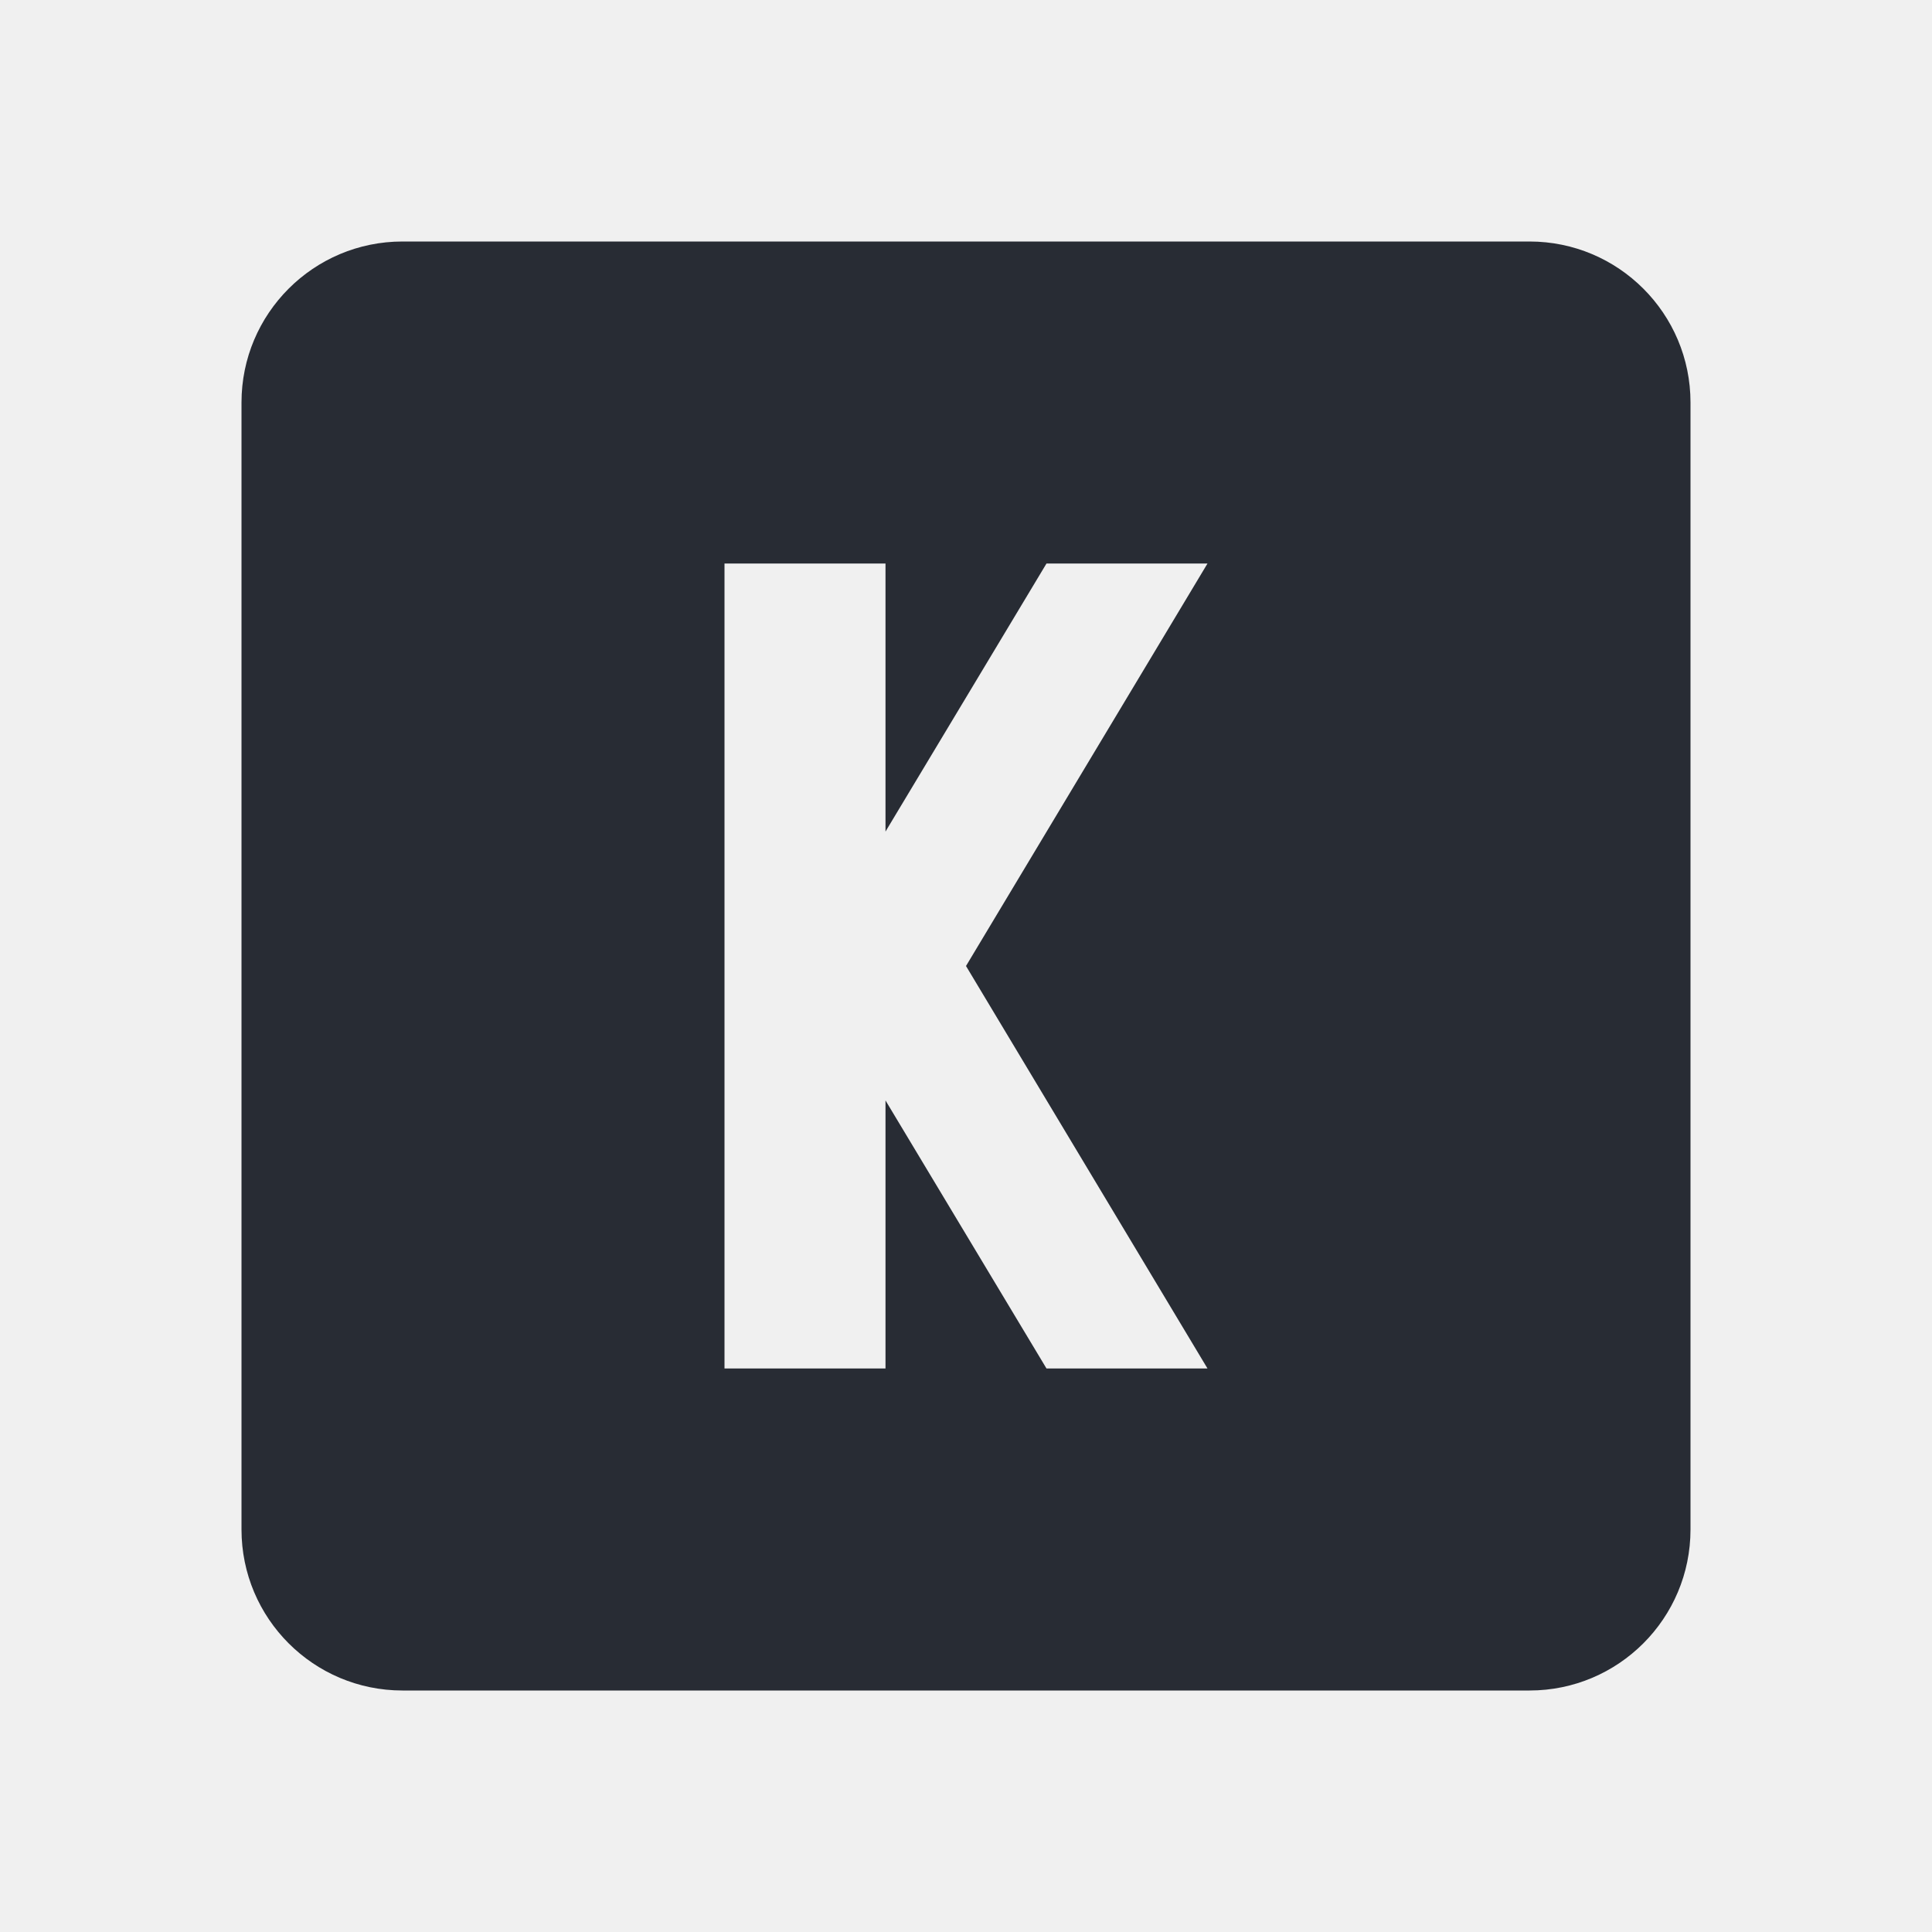
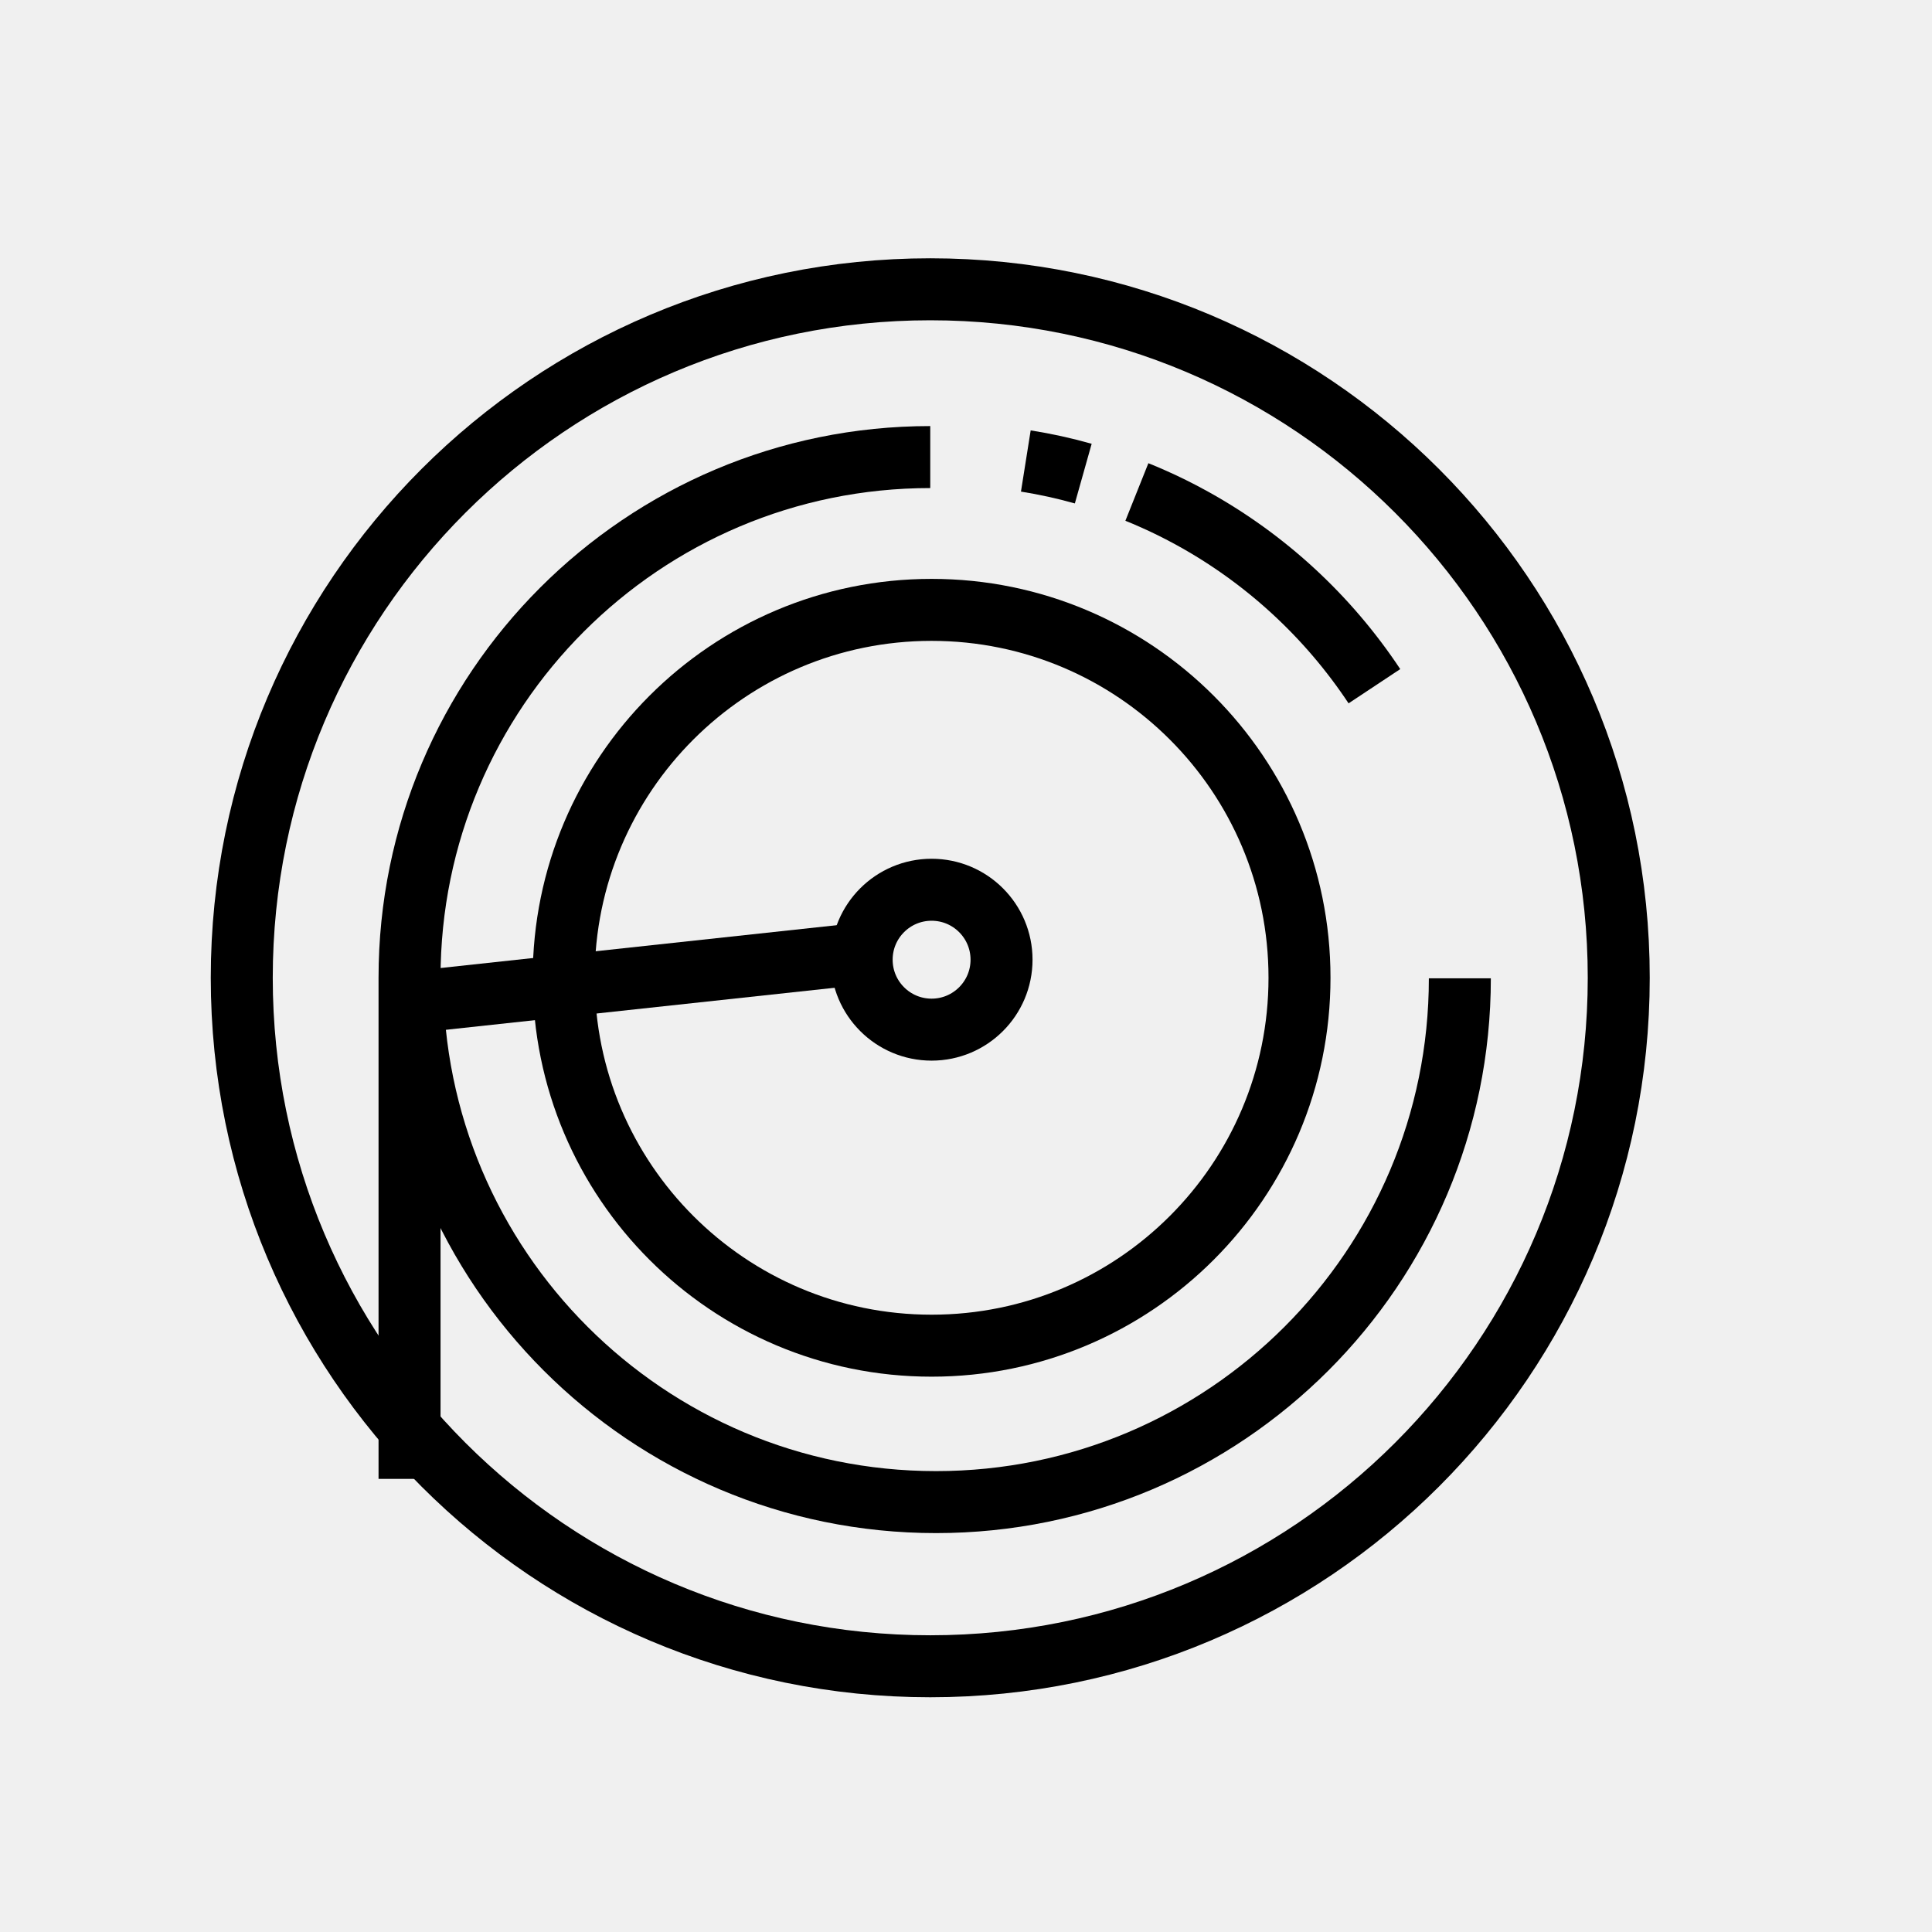
- <svg xmlns="http://www.w3.org/2000/svg" viewBox="0 0 24 24">
-   <style>
-     path {
-       fill: #282c34;
-     }
- 
-     @media (prefers-color-scheme: dark) {
-       path {
-         fill: #ffffff;
+ <svg xmlns="http://www.w3.org/2000/svg" version="1.1" x="0px" y="0px" viewBox="0 0 187 187" style="enable-background:new 0 0 187 187;" xml:space="preserve">
+   <style type="text/css">
+ 	.st0{fill:none;stroke:#000000;stroke-width:6;stroke-miterlimit:10;}
+    @media (prefers-color-scheme: dark) {
+       .st0 {
+        stroke:#ffffff
      }
    }
-   </style>
-   <path fill="currentColor" d="M9 7v10h2v-3.33L13 17h2l-3-5l3-5h-2l-2 3.33V7H9M5 3h14a2 2 0 0 1 2 2v14a2 2 0 0 1-2 2H5a2 2 0 0 1-2-2V5a2 2 0 0 1 2-2Z" />
+ </style>
+   <g id="图层_1">
+     <circle class="st0" cx="90.04" cy="94.64" r="66.64" />
+     <circle class="st0" cx="90.17" cy="94.64" r="35.61" />
+     <path class="st0" d="M90.04,44.24c-27.84,0-50.4,22.57-50.4,50.4v48.5" />
+     <path class="st0" d="M141.3,94.69c0,28-22.7,50.7-50.7,50.7s-50.7-22.7-50.7-50.7" />
+     <path class="st0" d="M110.04,47.62c0.5,0.2,1,0.41,1.49,0.63c1.3,0.57,2.56,1.2,3.8,1.88c7.14,3.92,13.22,9.53,17.7,16.29" />
+     <path class="st0" d="M99.29,44.62c1.89,0.3,3.75,0.71,5.56,1.22" />
+     <line class="st0" x1="38.13" y1="97.2" x2="85.03" y2="92.13" />
+     <circle class="st0" cx="90.17" cy="92.89" r="6.77" />
+   </g>
</svg>
